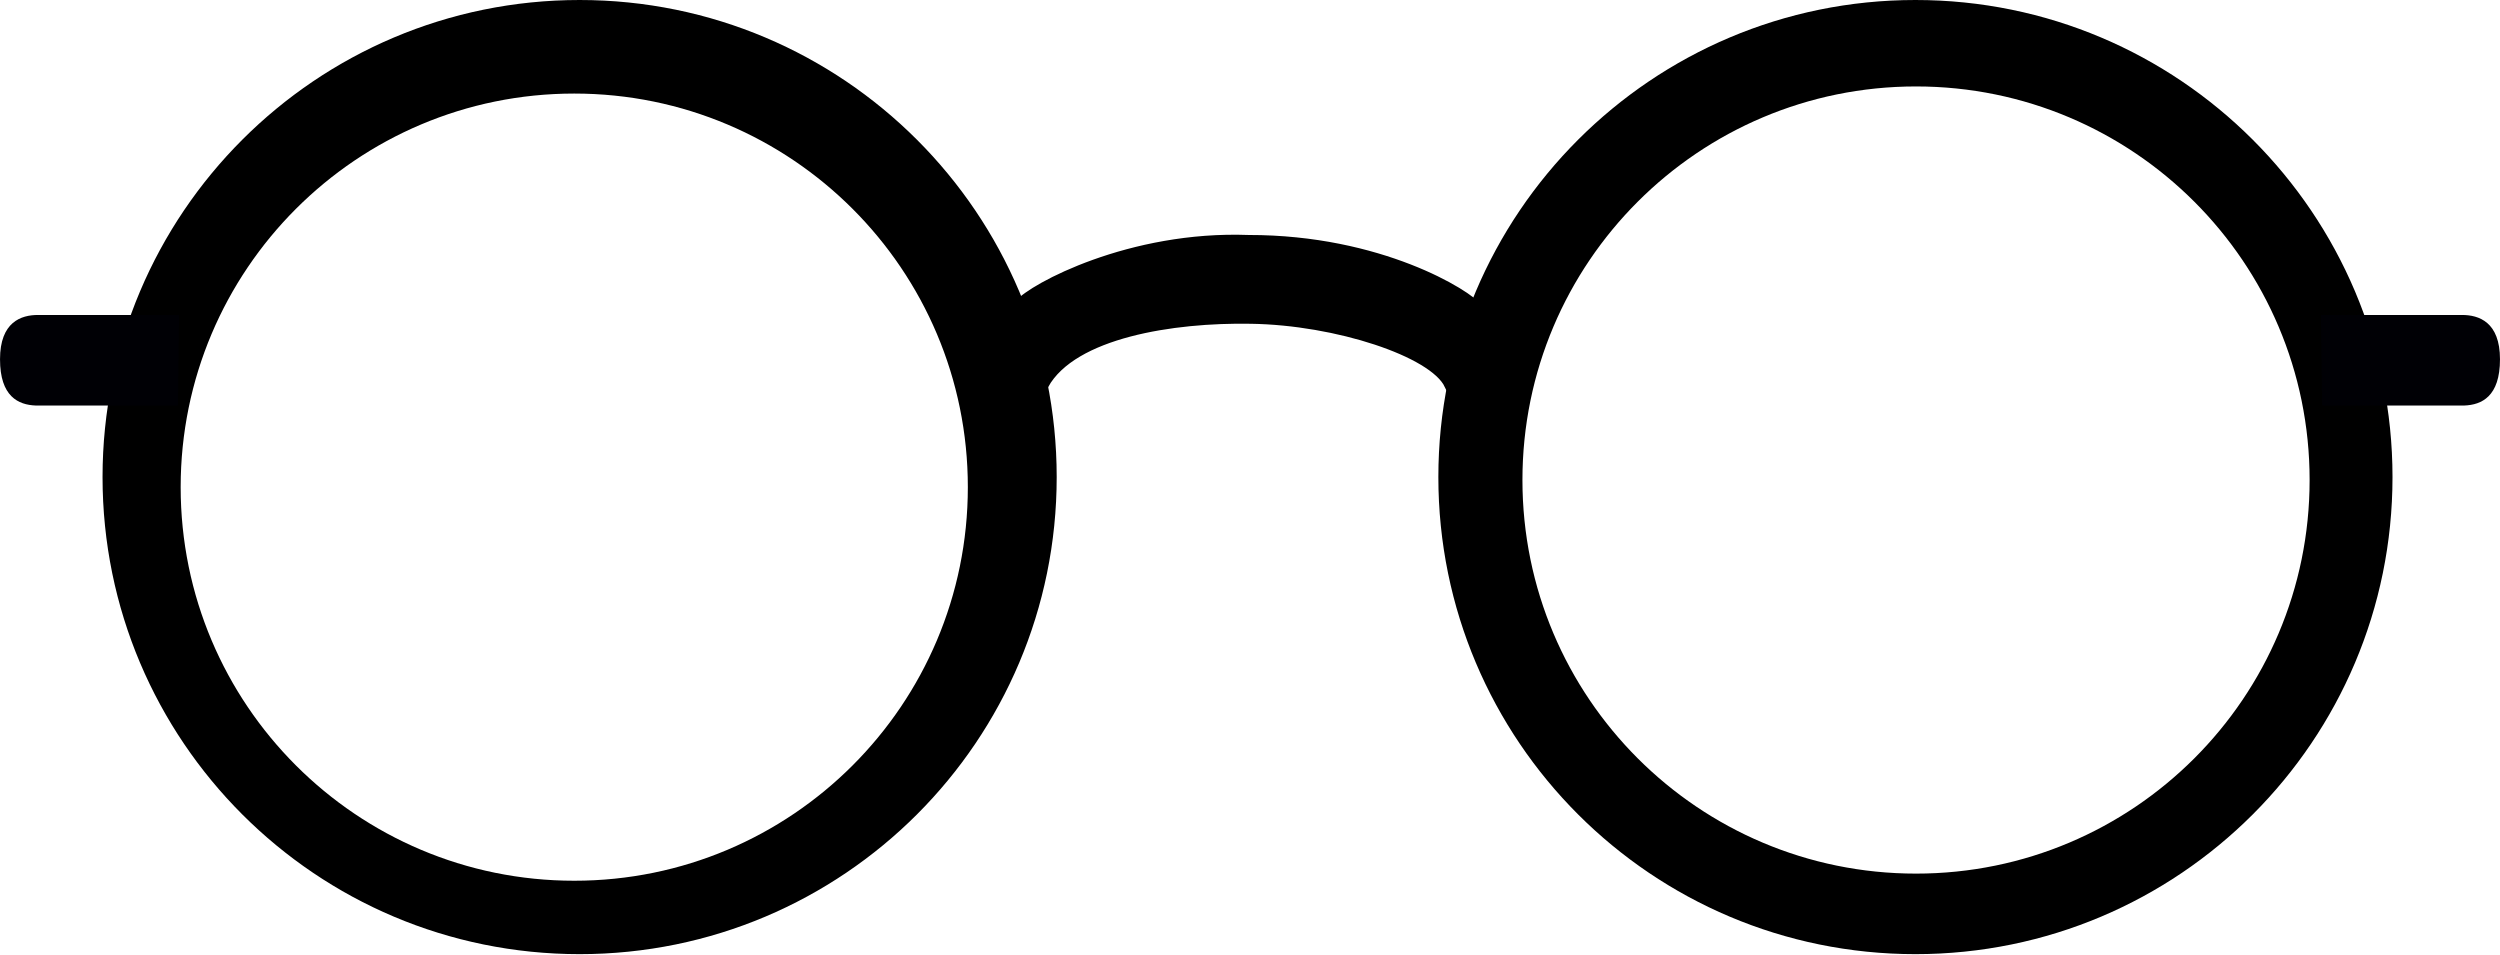
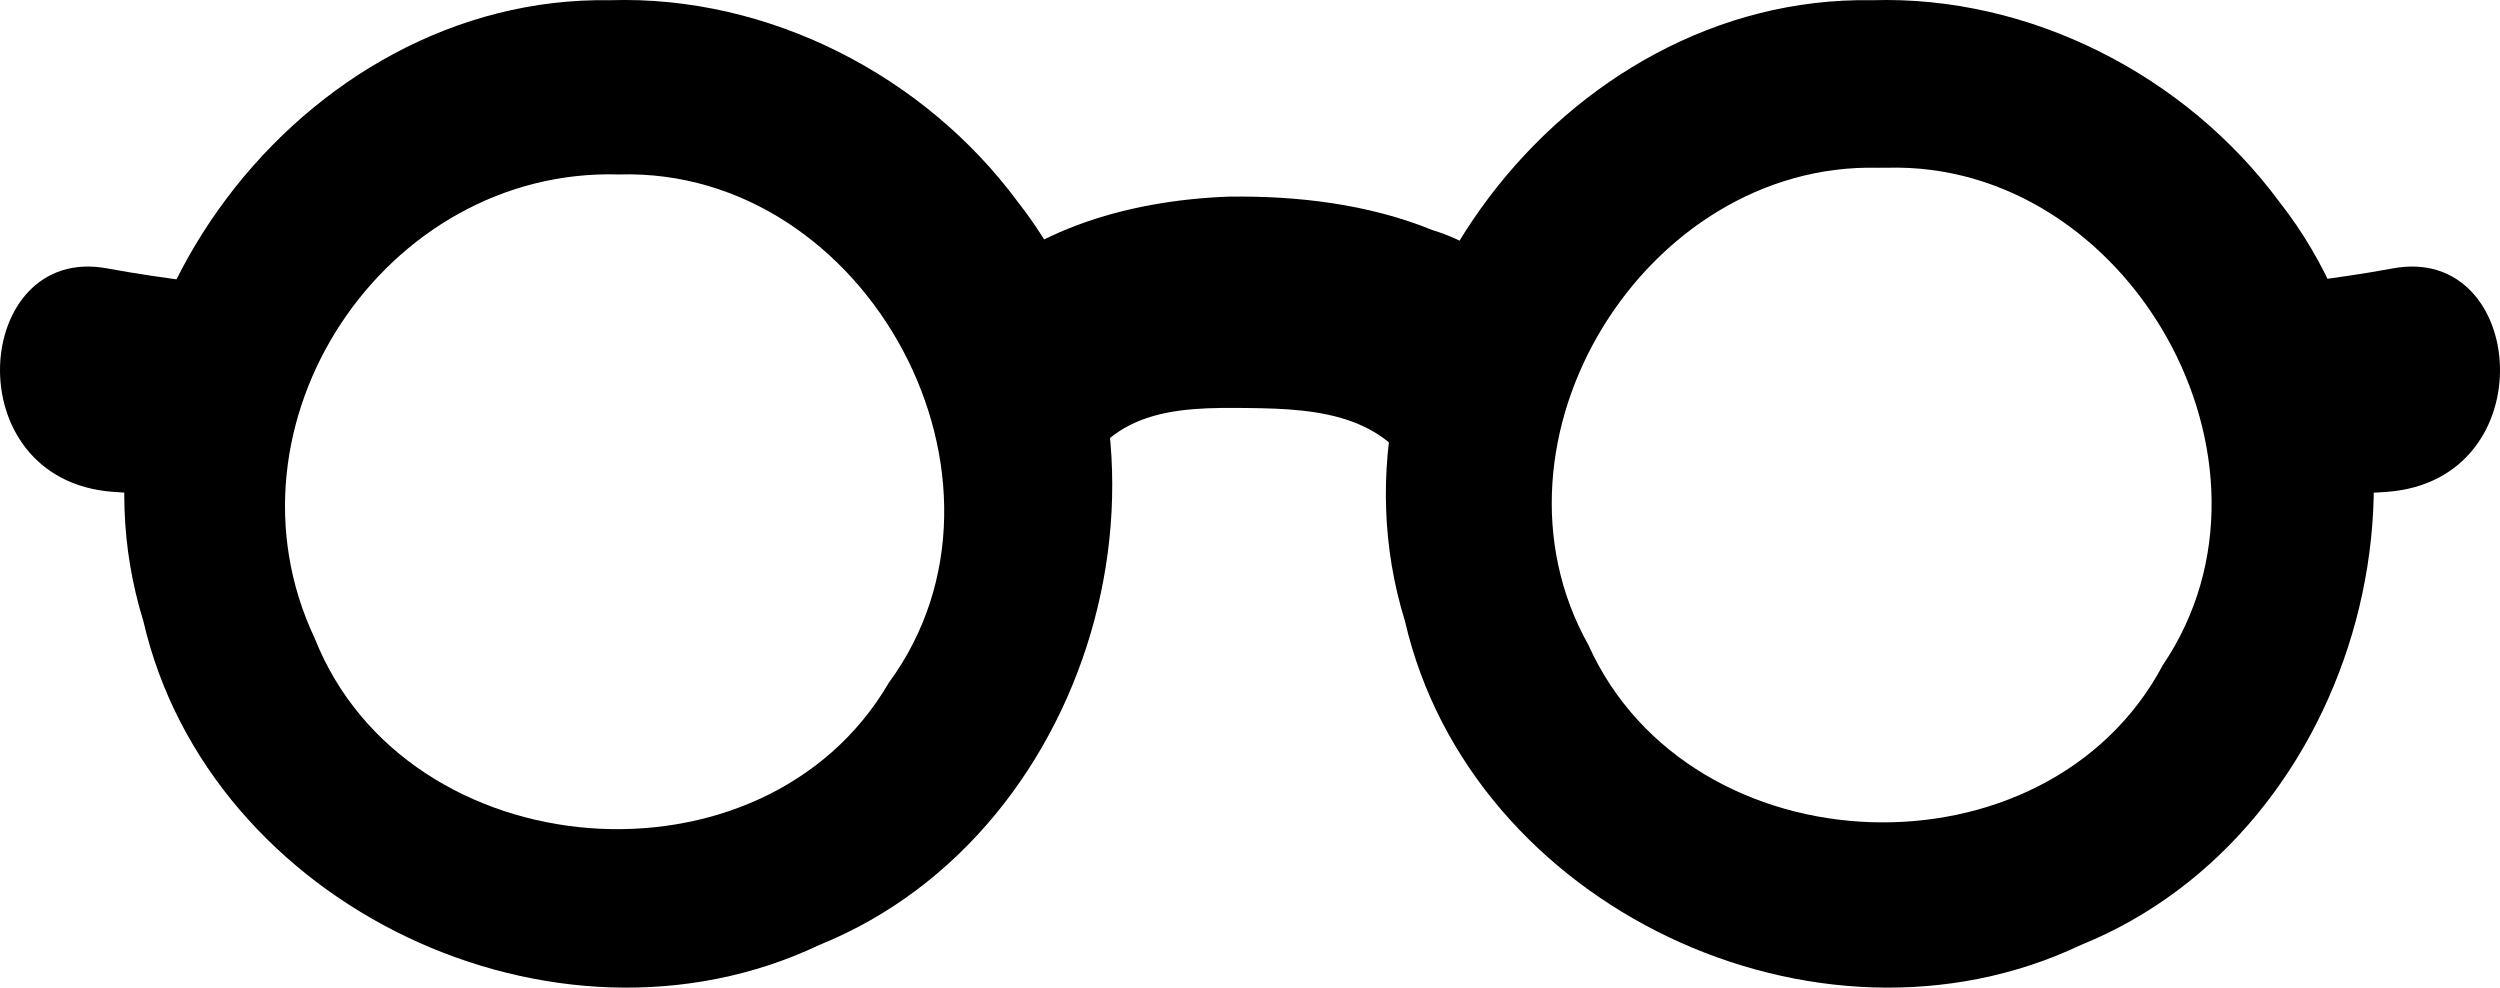
- <svg xmlns="http://www.w3.org/2000/svg" width="524.023" height="200" viewBox="0 0 138.648 52.917" version="1.1" id="svg8">
-   <defs id="defs2">
-     </defs>
-   <g id="layer1" transform="translate(-10.18831,-191.1667)">
-     <path style="opacity:1;fill:#000000;fill-opacity:1;fill-rule:nonzero;stroke:none;stroke-width:3.904;stroke-linecap:round;stroke-linejoin:bevel;stroke-miterlimit:4;stroke-dasharray:none;stroke-dashoffset:0;stroke-opacity:1" d="M 160,200 A 100,100 0 0 0 60,300 100,100 0 0 0 160,400 100,100 0 0 0 260,300 100,100 0 0 0 160,200 Z m -1.125,19.611 a 82.5,82.5 0 0 1 82.5,82.5 82.5,82.5 0 0 1 -82.5,82.5 82.5,82.5 0 0 1 -82.5,-82.5 82.5,82.5 0 0 1 82.5,-82.5 z" id="path823" transform="matrix(0.2645833,0,0,0.2645833,0,138.25)" />
-     <path style="opacity:1;fill:#000000;fill-opacity:1;fill-rule:nonzero;stroke:none;stroke-width:3.904;stroke-linecap:round;stroke-linejoin:bevel;stroke-miterlimit:4;stroke-dasharray:none;stroke-dashoffset:0;stroke-opacity:1" d="M 440,200 A 100,100 0 0 0 340,300 100,100 0 0 0 440,400 100,100 0 0 0 540,300 100,100 0 0 0 440,200 Z m 0.125,18.119 a 82.5,82.5 0 0 1 82.5,82.5 82.5,82.5 0 0 1 -82.5,82.5 82.5,82.5 0 0 1 -82.5,-82.5 82.5,82.5 0 0 1 82.5,-82.5 z" id="path823-9" transform="matrix(0.2645833,0,0,0.2645833,0,138.25)" />
-     <path style="fill:#000000;fill-opacity:1;stroke:#000000;stroke-width:0.244;stroke-linecap:butt;stroke-linejoin:miter;stroke-miterlimit:4;stroke-dasharray:none;stroke-opacity:1" d="m 79.437,204.321 c -6.587,-0.248 -12.035,2.682 -12.831,3.622 l 1.601,4.634 c 1.546,-2.786 7.043,-3.654 11.353,-3.576 4.741,0.07 10.039,1.833 10.867,3.574 l 1.81,-4.436 c -0.569,-0.757 -5.471,-3.826 -12.799,-3.818 z" id="path861" />
-     <path style="opacity:1;fill:#000005;fill-opacity:1;fill-rule:nonzero;stroke:none;stroke-width:0.289;stroke-linecap:round;stroke-linejoin:bevel;stroke-miterlimit:4;stroke-dasharray:none;stroke-dashoffset:0;stroke-opacity:1" d="m 138.907,208.635 7.827,1e-5 c 0.927,1e-5 2.101,0.385 2.102,2.456 9.5e-4,2.071 -1.02,2.529 -1.978,2.566 l -7.889,1e-5 z" id="path890" />
-     <path style="opacity:1;fill:#000005;fill-opacity:1;fill-rule:nonzero;stroke:none;stroke-width:0.289;stroke-linecap:round;stroke-linejoin:bevel;stroke-miterlimit:4;stroke-dasharray:none;stroke-dashoffset:0;stroke-opacity:1" d="m 20.118,208.635 -7.827,1e-5 c -0.927,1e-5 -2.101,0.385 -2.102,2.456 -9.5e-4,2.071 1.02,2.529 1.978,2.566 l 7.889,1e-5 z" id="path890-8" />
+ <svg xmlns="http://www.w3.org/2000/svg" width="554.851" height="219.197" viewBox="0 0 146.804 57.996" version="1.1" id="svg8">
+   <defs id="defs2" />
+   <g id="layer1" transform="translate(-5.954979,-188.6452)">
+     <path style="opacity:1;fill:#000000;fill-opacity:1;fill-rule:nonzero;stroke:none;stroke-width:1.033;stroke-linecap:round;stroke-linejoin:bevel;stroke-miterlimit:4;stroke-dasharray:none;stroke-dashoffset:0;stroke-opacity:1" d="m 41.785,188.658 c -18.116,-0.313 -32.776,19.158 -27.412,36.459 3.868,16.772 24.204,26.375 39.686,19.021 16.522,-6.674 22.674,-29.617 11.66,-43.641 -5.492,-7.435 -14.647,-12.133 -23.934,-11.84 z m 0.518,10.232 c 14.604,-0.439 24.55,17.995 15.844,29.848 -7.36,12.627 -28.305,10.994 -33.705,-2.596 -5.962,-12.594 4.115,-27.669 17.861,-27.252 z" id="path823" />
+     <path style="opacity:1;fill:#000000;fill-opacity:1;fill-rule:nonzero;stroke:none;stroke-width:1.033;stroke-linecap:round;stroke-linejoin:bevel;stroke-miterlimit:4;stroke-dasharray:none;stroke-dashoffset:0;stroke-opacity:1" d="m 115.869,188.658 c -18.118,-0.313 -32.778,19.159 -27.412,36.461 3.867,16.77 24.203,26.373 39.682,19.02 16.526,-6.67 22.676,-29.616 11.664,-43.641 -5.493,-7.434 -14.647,-12.134 -23.934,-11.84 z m 0.848,9.838 c 14.226,-0.436 24.301,17.285 16.248,29.197 -6.837,12.878 -27.755,12.129 -33.738,-1.178 -6.753,-12.063 3.354,-28.349 16.99,-28.018 l 0.494,-0.002 z" id="path823-9" />
+     <path style="fill:#000000;fill-opacity:1;stroke:#000000;stroke-width:0.244;stroke-linecap:butt;stroke-linejoin:miter;stroke-miterlimit:4;stroke-dasharray:none;stroke-opacity:1" d="m 78.078,200.314 c -5.928,0.23 -12.222,1.995 -16.189,6.672 2.577,3.266 1.268,10.975 6.662,11.385 1.722,-5.934 6.481,-5.933 10.679,-5.888 4.198,0.045 8.771,0.336 10.639,5.38 4.035,3.043 5.082,-3.748 5.606,-6.924 1.831,-4.224 -1.624,-7.497 -5.432,-8.664 -3.779,-1.534 -7.911,-2.017 -11.965,-1.961 z" id="path861" />
+     <path style="opacity:1;fill:#000000;fill-opacity:1;fill-rule:nonzero;stroke:none;stroke-width:0.289;stroke-linecap:round;stroke-linejoin:bevel;stroke-miterlimit:4;stroke-dasharray:none;stroke-dashoffset:0;stroke-opacity:1" d="m 12.235,204.404 c -7.881,-1.451 -8.98,12.435 0.365,13.125 9.346,0.69 7.942,-2.375 7.57,-7.709 -0.372,-5.334 -0.054,-3.965 -7.936,-5.416 z" id="path890-8" />
+     <path style="opacity:1;fill:#000000;fill-opacity:1;fill-rule:nonzero;stroke:none;stroke-width:0.289;stroke-linecap:round;stroke-linejoin:bevel;stroke-miterlimit:4;stroke-dasharray:none;stroke-dashoffset:0;stroke-opacity:1" d="m 146.479,204.404 c 7.881,-1.451 8.98,12.435 -0.365,13.125 -9.346,0.69 -7.942,-2.375 -7.57,-7.709 0.372,-5.334 0.054,-3.965 7.936,-5.416 z" id="path6280" />
  </g>
</svg>
